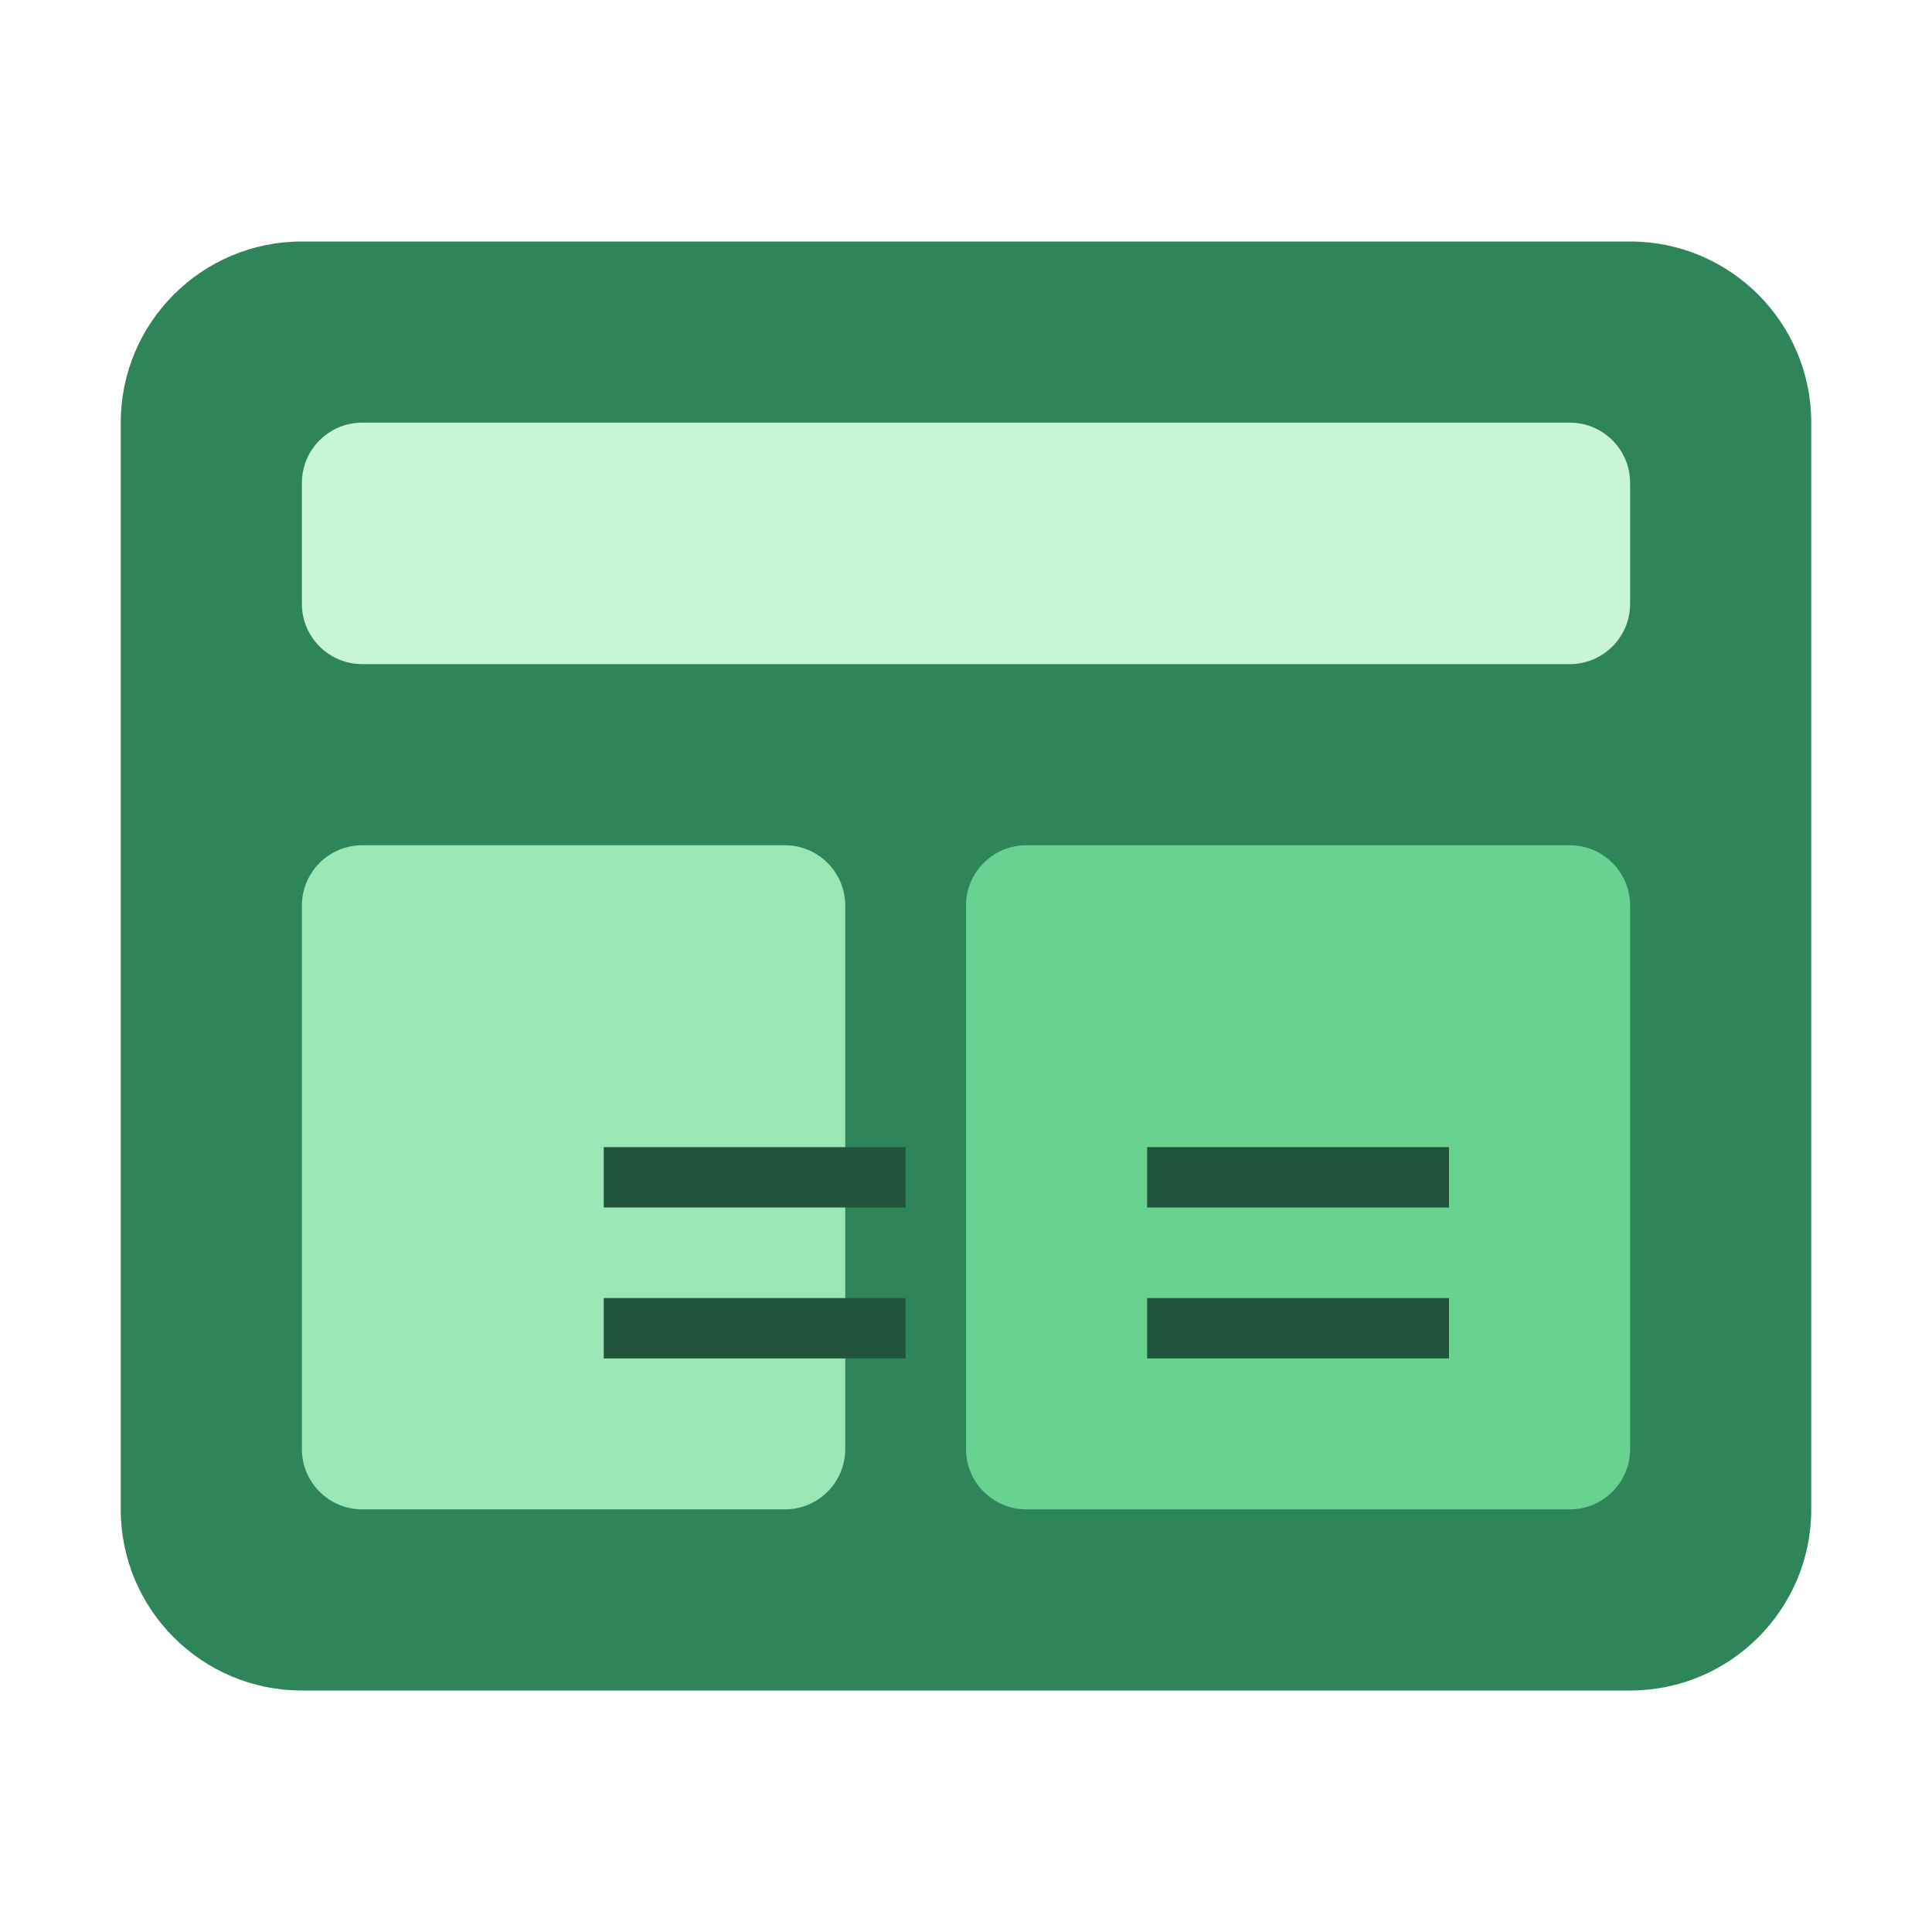
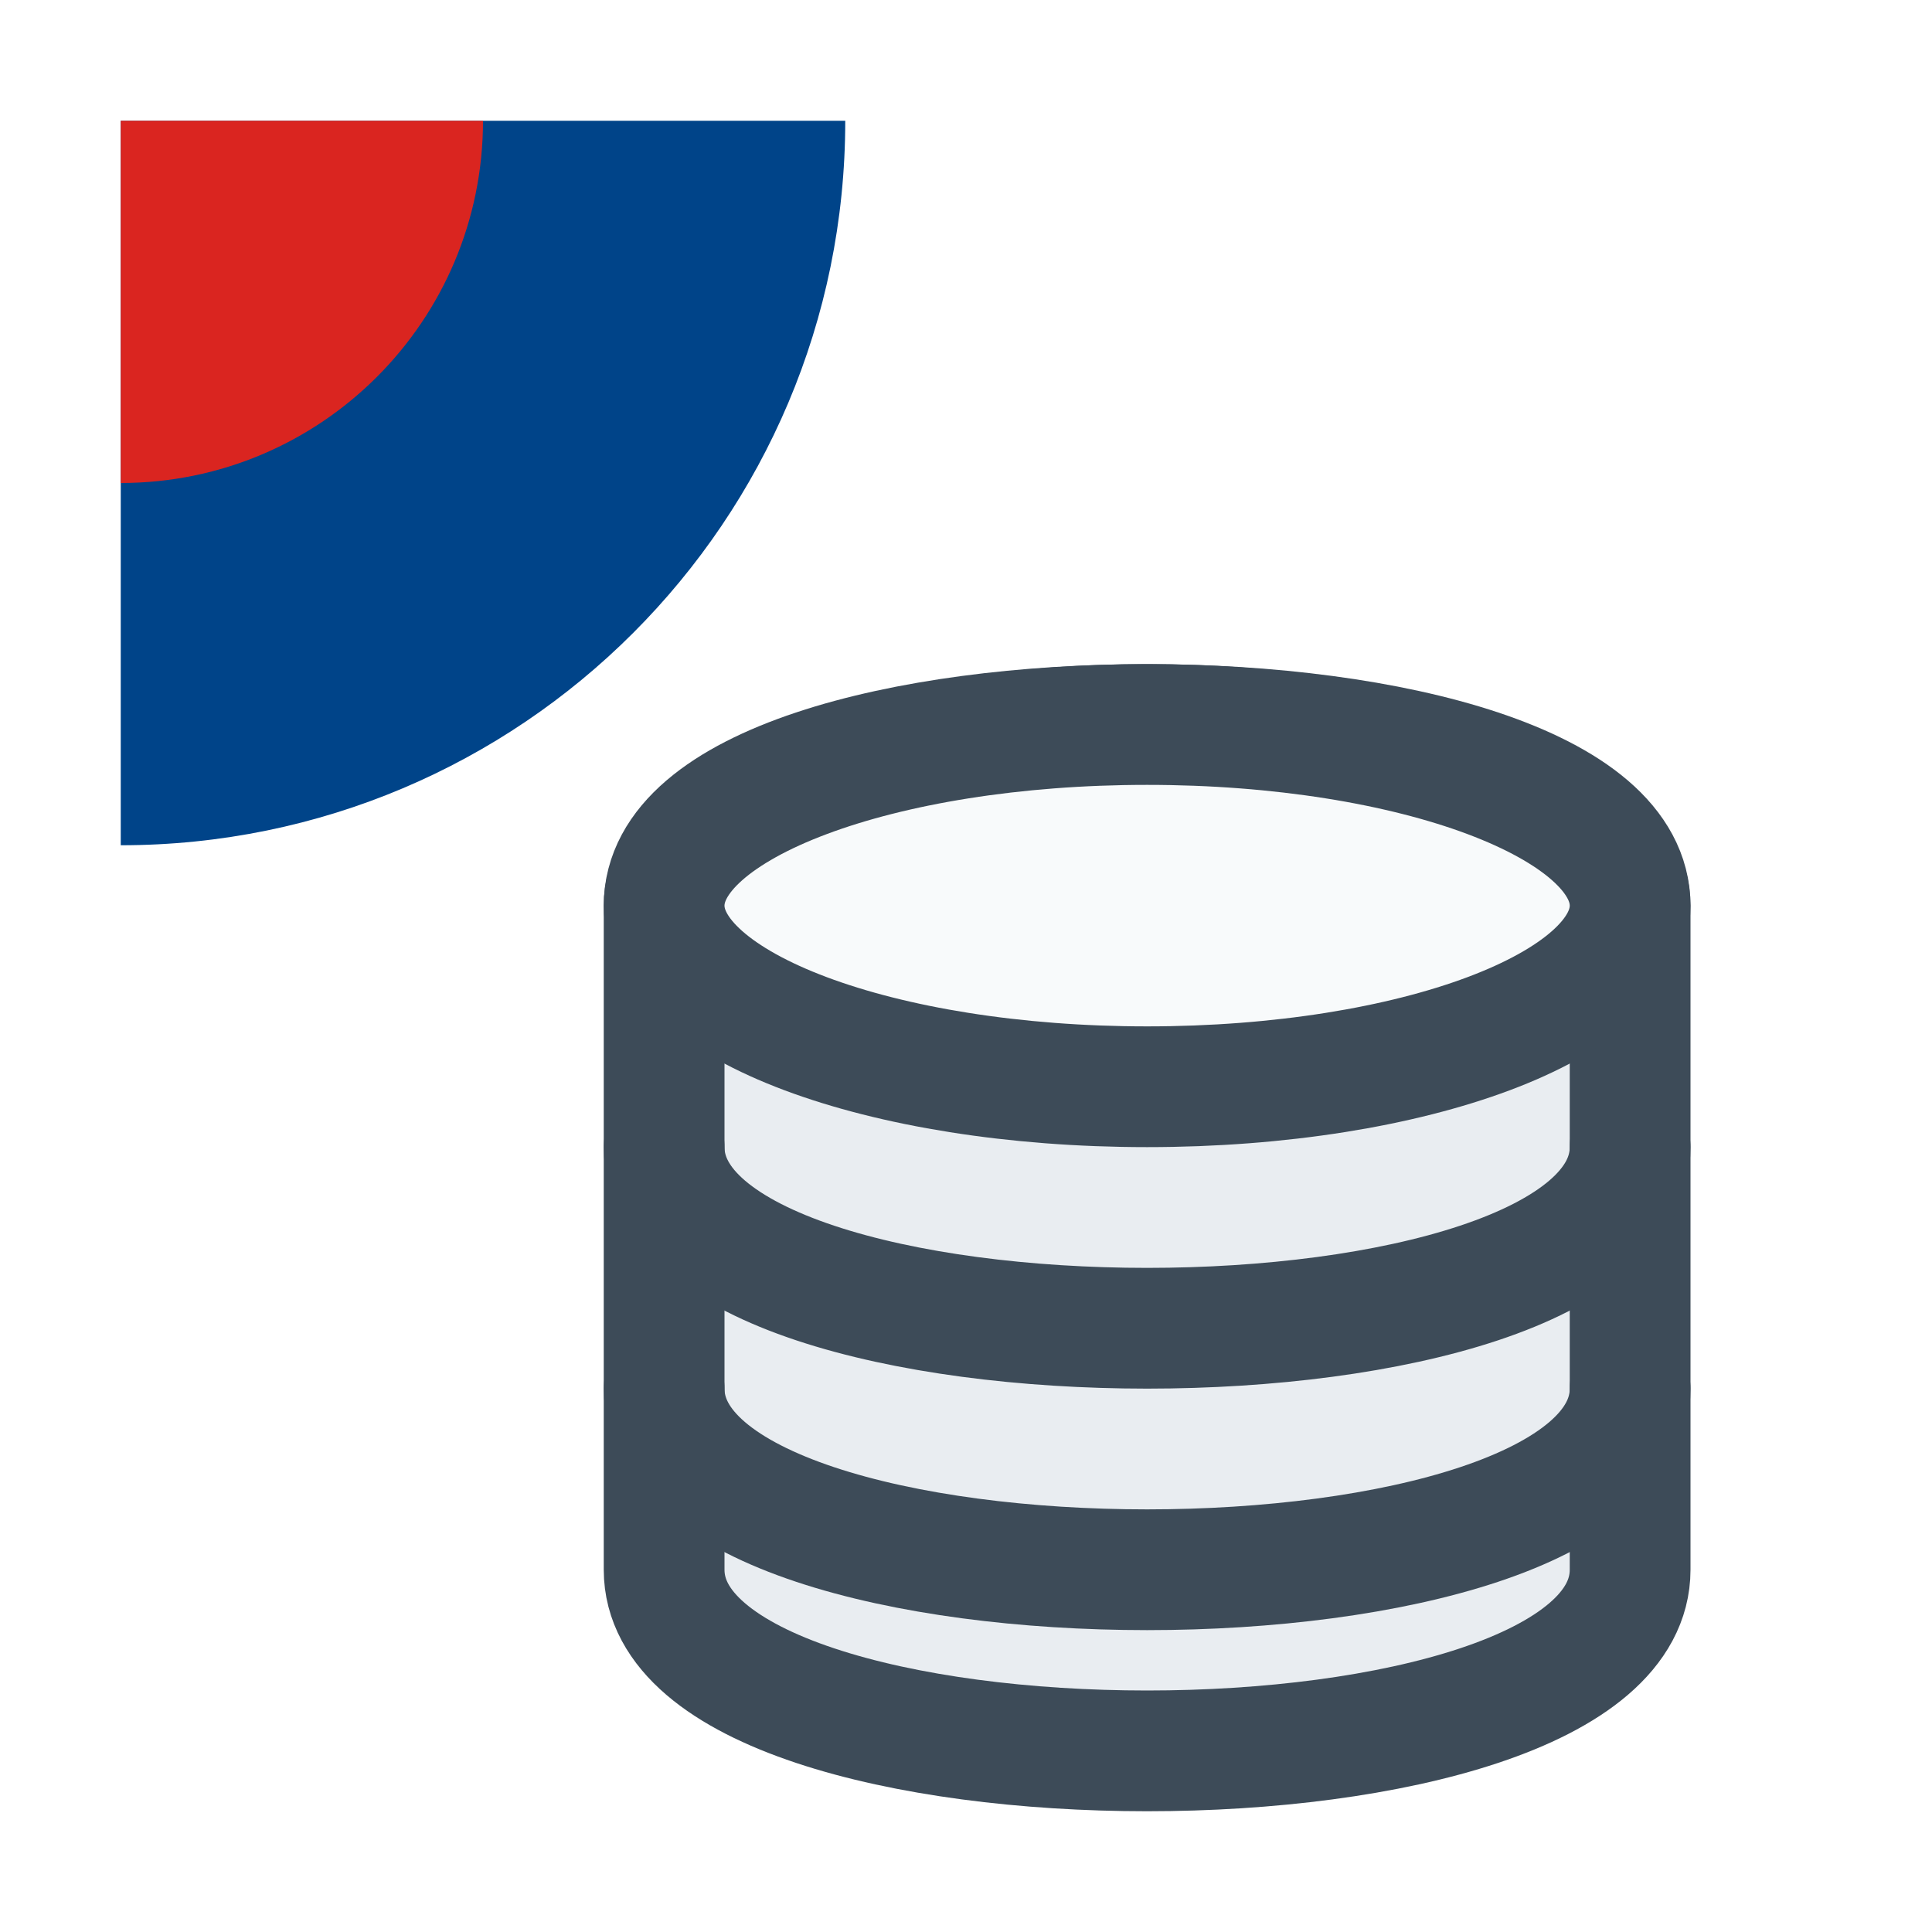
- <svg xmlns="http://www.w3.org/2000/svg" viewBox="0 0 64 64">
-   <rect x="4" y="8" width="56" height="48" rx="6" fill="#2f855a" />
-   <rect x="10" y="14" width="44" height="8" rx="2" fill="#c6f6d5" />
-   <rect x="10" y="28" width="18" height="22" rx="2" fill="#9ae6b4" />
-   <rect x="32" y="28" width="22" height="22" rx="2" fill="#68d391" />
-   <path d="M20 39h10M20 44h10M38 39h10M38 44h10" stroke="#22543d" stroke-width="2" />
+ <svg xmlns="http://www.w3.org/2000/svg" width="32" height="32" viewBox="0 0 32 32">
+   <g id="interlis-corner">
+     <path d="M2 2H14A12 12 0 0 1 2 14Z" fill="#004489" />
+     <path d="M2 2H8A6 6 0 0 1 2 8Z" fill="#DA2520" />
+   </g>
+   <g id="task" stroke="#3D4B58" stroke-width="2" stroke-linecap="round" stroke-linejoin="round">
+     <path d="M11 15c0-4 16-4 16 0v11c0 4-16 4-16 0Z" fill="#E9EDF1" />
+     <ellipse cx="19" cy="15" rx="8" ry="3" fill="#F8FAFB" />
+     <path d="M11 19c0 4 16 4 16 0M11 23c0 4 16 4 16 0" fill="none" />
+   </g>
</svg>
